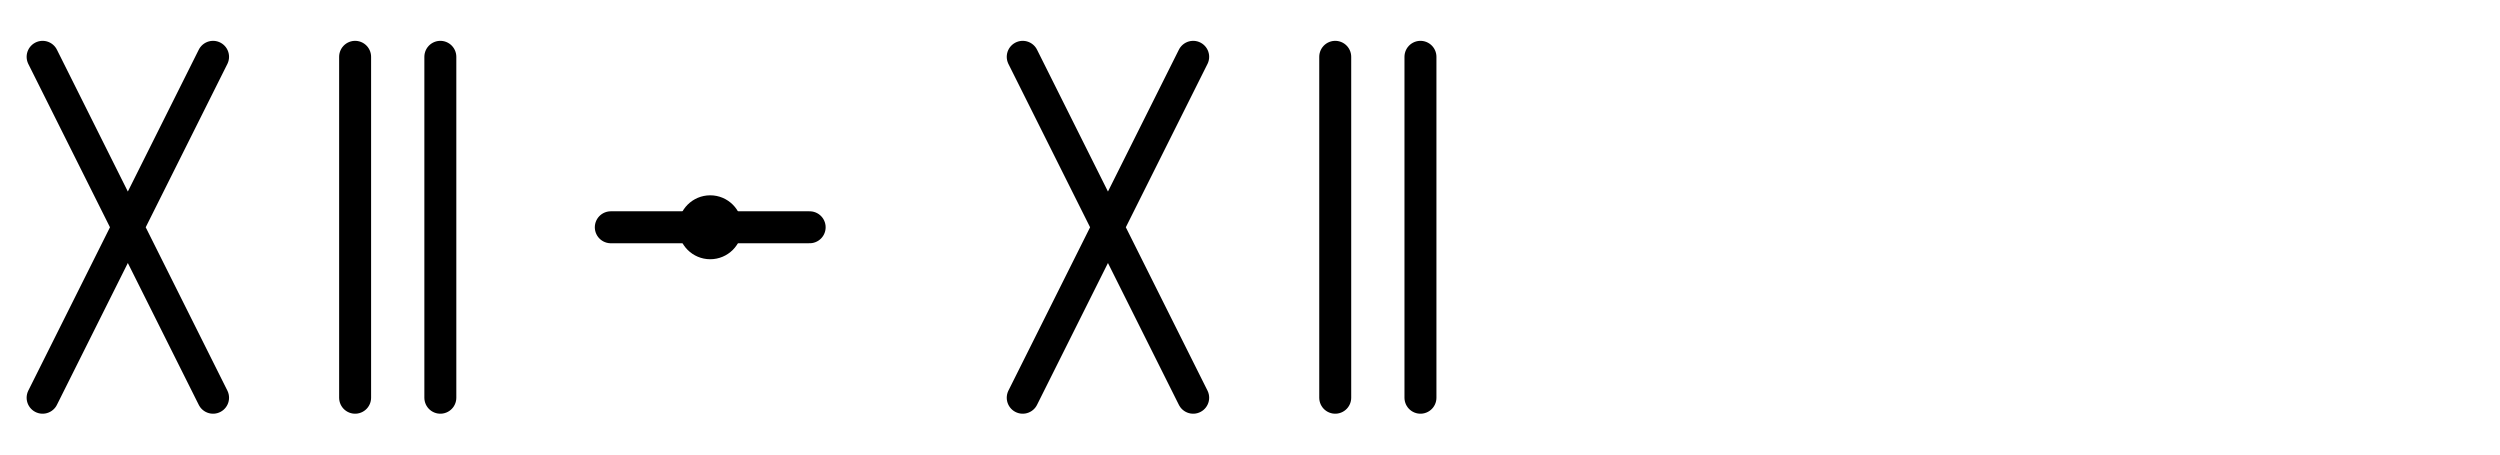
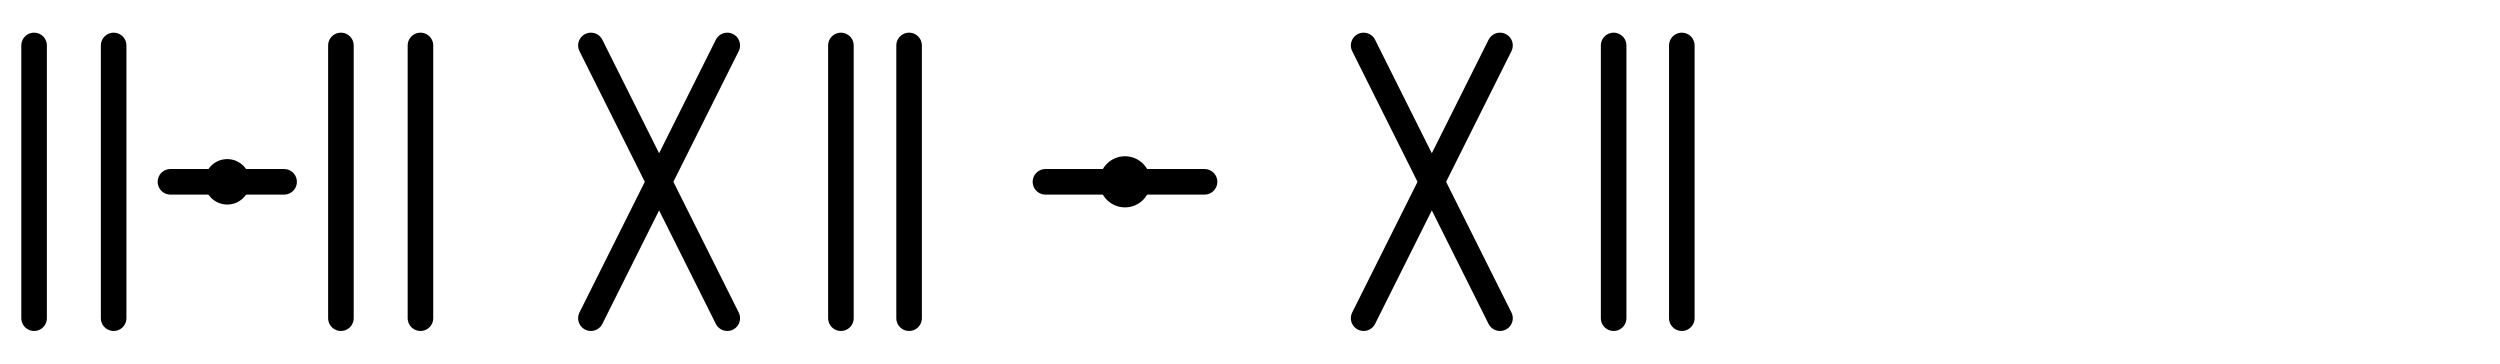
- <svg xmlns="http://www.w3.org/2000/svg" viewBox="0 0 176 32" role="img" aria-labelledby="title desc">
+ <svg xmlns="http://www.w3.org/2000/svg" viewBox="0 0 220 32" role="img" aria-labelledby="title desc">
  <g fill="none" stroke="currentColor" stroke-width="2.25" stroke-linecap="round" stroke-linejoin="round">
-     <path d="M3 4 15 28M15 4 3 28M25 4v24M31 4v24" />
-     <path d="M43 16h14" />
-     <path d="M72 4 84 28M84 4 72 28M94 4v24M100 4v24" />
+     <path d="M3 4v24M10 4v24M30 4v24M37 4v24" />
+     <path d="M15 16h10" />
  </g>
-   <circle cx="50" cy="16" r="2.25" fill="currentColor" />
+   <circle cx="20" cy="16" r="2" fill="currentColor" />
+   <g fill="none" stroke="currentColor" stroke-width="2.25" stroke-linecap="round" stroke-linejoin="round">
+     <path d="M52 4 64 28M64 4 52 28M74 4v24M80 4v24" />
+     <path d="M92 16h14" />
+     <path d="M120 4 132 28M132 4 120 28M142 4v24M148 4v24" />
+   </g>
+   <circle cx="99" cy="16" r="2.25" fill="currentColor" />
</svg>
